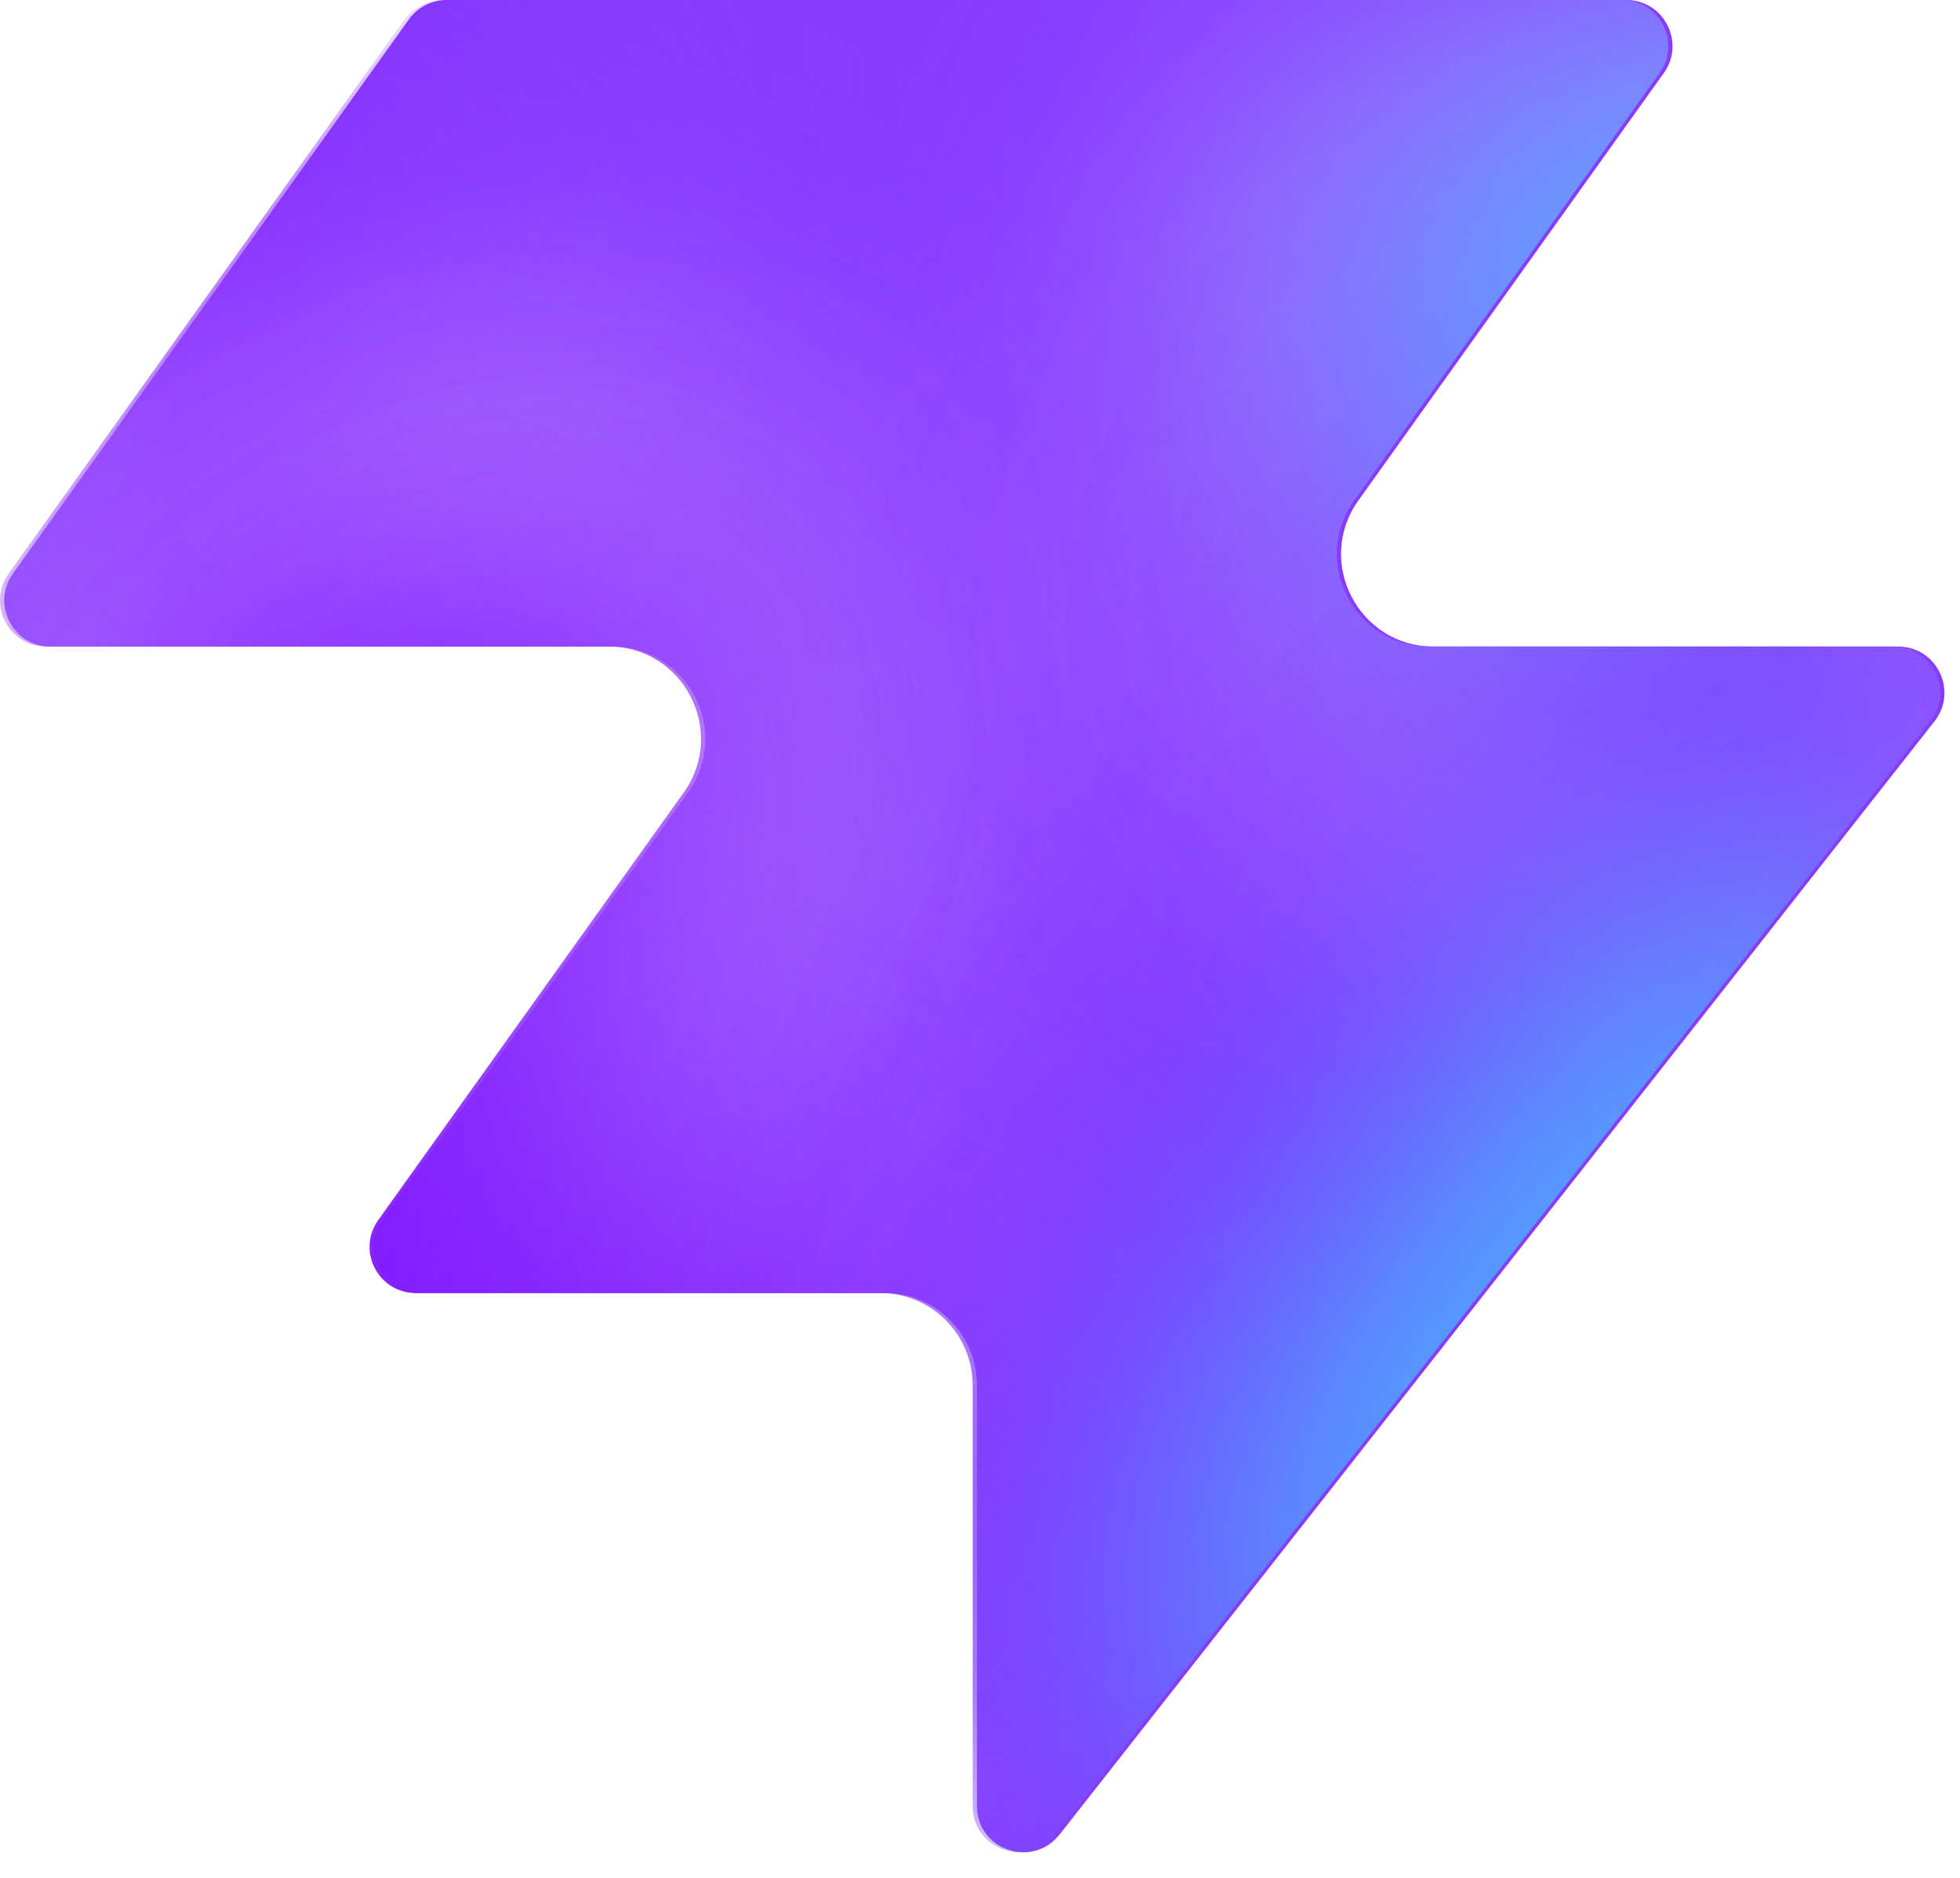
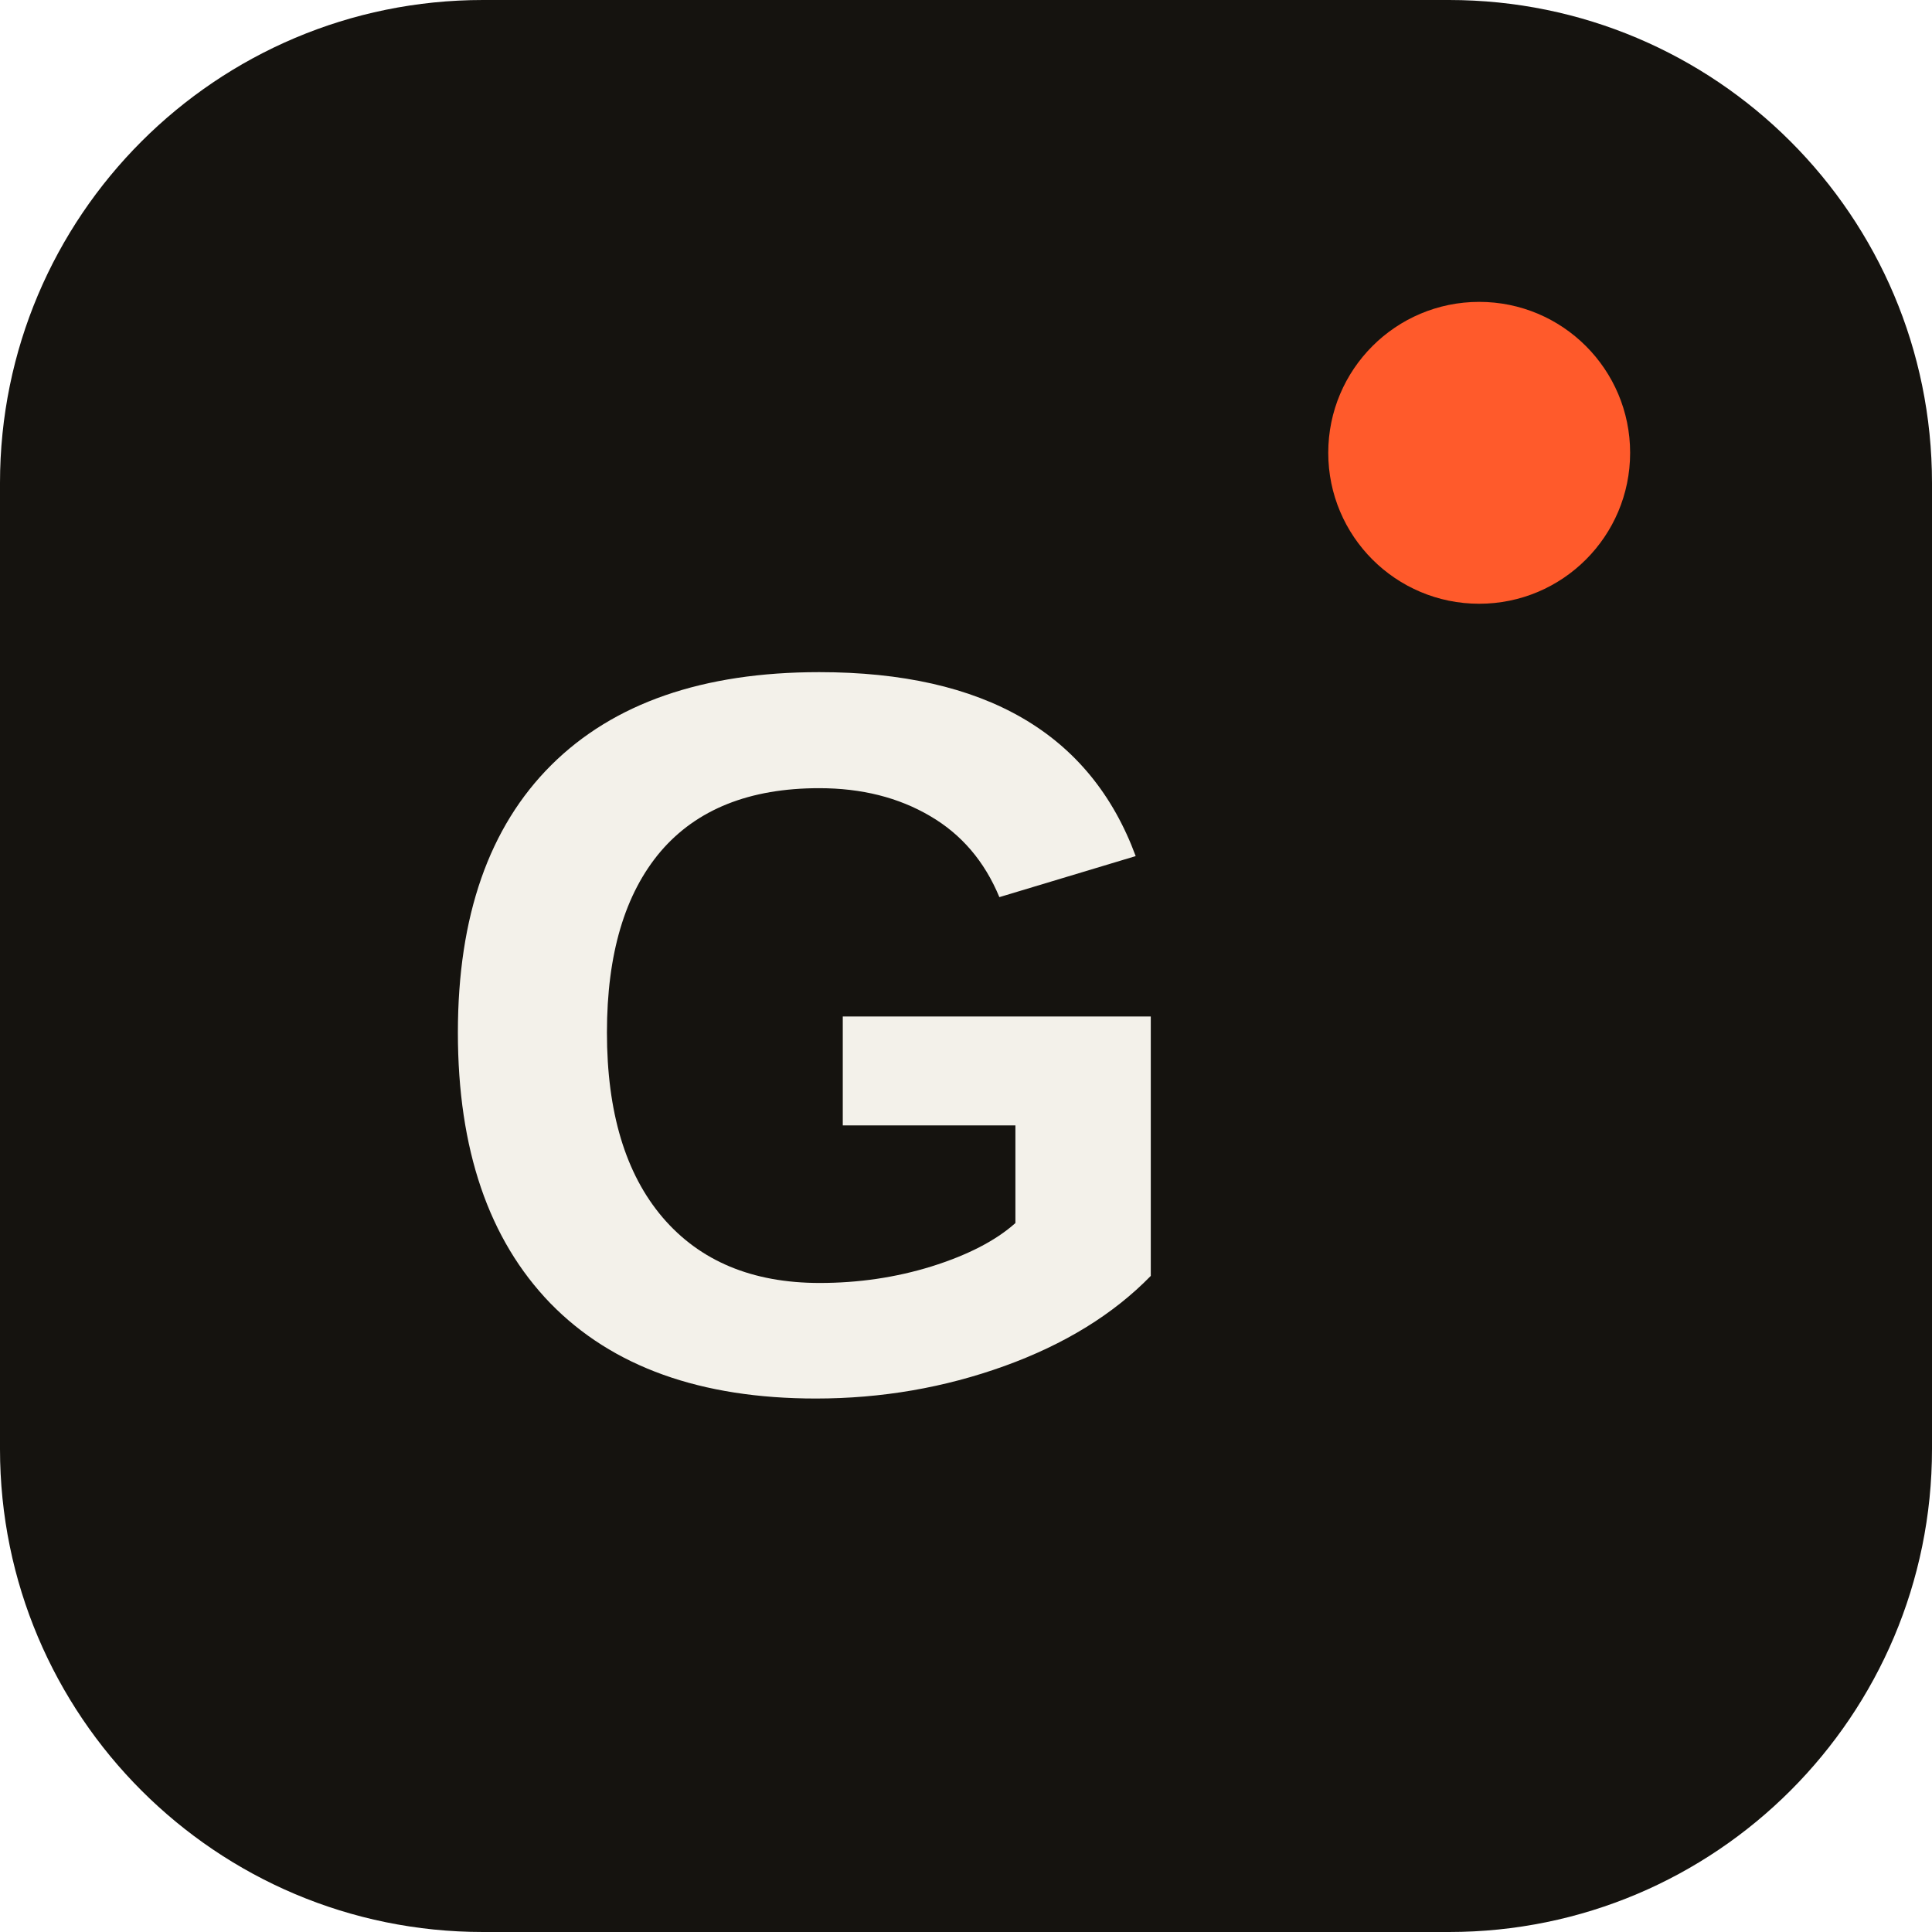
- <svg xmlns="http://www.w3.org/2000/svg" width="48" height="46" fill="none" viewBox="0 0 48 46">
-   <path fill="#863bff" d="M25.946 44.938c-.664.845-2.021.375-2.021-.698V33.937a2.26 2.26 0 0 0-2.262-2.262H10.287c-.92 0-1.456-1.04-.92-1.788l7.48-10.471c1.07-1.497 0-3.578-1.842-3.578H1.237c-.92 0-1.456-1.04-.92-1.788L10.013.474c.214-.297.556-.474.92-.474h28.894c.92 0 1.456 1.04.92 1.788l-7.48 10.471c-1.07 1.498 0 3.579 1.842 3.579h11.377c.943 0 1.473 1.088.89 1.83L25.947 44.94z" style="fill:#863bff;fill:color(display-p3 .525 .23 1);fill-opacity:1" />
-   <mask id="a" width="48" height="46" x="0" y="0" maskUnits="userSpaceOnUse" style="mask-type:alpha">
-     <path fill="#000" d="M25.842 44.938c-.664.844-2.021.375-2.021-.698V33.937a2.26 2.26 0 0 0-2.262-2.262H10.183c-.92 0-1.456-1.04-.92-1.788l7.48-10.471c1.07-1.498 0-3.579-1.842-3.579H1.133c-.92 0-1.456-1.04-.92-1.787L9.91.473c.214-.297.556-.474.92-.474h28.894c.92 0 1.456 1.04.92 1.788l-7.48 10.471c-1.07 1.498 0 3.578 1.842 3.578h11.377c.943 0 1.473 1.088.89 1.832L25.843 44.94z" style="fill:#000;fill-opacity:1" />
-   </mask>
-   <g mask="url(#a)">
-     <g filter="url(#b)">
-       <ellipse cx="5.508" cy="14.704" fill="#ede6ff" rx="5.508" ry="14.704" style="fill:#ede6ff;fill:color(display-p3 .927 .903 1);fill-opacity:1" transform="matrix(.00324 1 1 -.00324 -4.47 31.516)" />
-     </g>
-     <g filter="url(#c)">
-       <ellipse cx="10.399" cy="29.851" fill="#ede6ff" rx="10.399" ry="29.851" style="fill:#ede6ff;fill:color(display-p3 .927 .903 1);fill-opacity:1" transform="matrix(.00324 1 1 -.00324 -39.328 7.883)" />
-     </g>
-     <g filter="url(#d)">
-       <ellipse cx="5.508" cy="30.487" fill="#7e14ff" rx="5.508" ry="30.487" style="fill:#7e14ff;fill:color(display-p3 .492 .077 1);fill-opacity:1" transform="rotate(89.814 -25.913 -14.639)scale(1 -1)" />
-     </g>
-     <g filter="url(#e)">
-       <ellipse cx="5.508" cy="30.599" fill="#7e14ff" rx="5.508" ry="30.599" style="fill:#7e14ff;fill:color(display-p3 .492 .077 1);fill-opacity:1" transform="rotate(89.814 -32.644 -3.334)scale(1 -1)" />
-     </g>
-     <g filter="url(#f)">
-       <ellipse cx="5.508" cy="30.599" fill="#7e14ff" rx="5.508" ry="30.599" style="fill:#7e14ff;fill:color(display-p3 .492 .077 1);fill-opacity:1" transform="matrix(.00324 1 1 -.00324 -34.34 30.47)" />
-     </g>
-     <g filter="url(#g)">
-       <ellipse cx="14.072" cy="22.078" fill="#ede6ff" rx="14.072" ry="22.078" style="fill:#ede6ff;fill:color(display-p3 .927 .903 1);fill-opacity:1" transform="rotate(93.35 24.506 48.493)scale(-1 1)" />
-     </g>
-     <g filter="url(#h)">
-       <ellipse cx="3.47" cy="21.501" fill="#7e14ff" rx="3.47" ry="21.501" style="fill:#7e14ff;fill:color(display-p3 .492 .077 1);fill-opacity:1" transform="rotate(89.009 28.708 47.59)scale(-1 1)" />
-     </g>
-     <g filter="url(#i)">
-       <ellipse cx="3.47" cy="21.501" fill="#7e14ff" rx="3.47" ry="21.501" style="fill:#7e14ff;fill:color(display-p3 .492 .077 1);fill-opacity:1" transform="rotate(89.009 28.708 47.59)scale(-1 1)" />
-     </g>
-     <g filter="url(#j)">
-       <ellipse cx=".387" cy="8.972" fill="#7e14ff" rx="4.407" ry="29.108" style="fill:#7e14ff;fill:color(display-p3 .492 .077 1);fill-opacity:1" transform="rotate(39.51 .387 8.972)" />
-     </g>
-     <g filter="url(#k)">
-       <ellipse cx="47.523" cy="-6.092" fill="#7e14ff" rx="4.407" ry="29.108" style="fill:#7e14ff;fill:color(display-p3 .492 .077 1);fill-opacity:1" transform="rotate(37.892 47.523 -6.092)" />
-     </g>
-     <g filter="url(#l)">
-       <ellipse cx="41.412" cy="6.333" fill="#47bfff" rx="5.971" ry="9.665" style="fill:#47bfff;fill:color(display-p3 .28 .748 1);fill-opacity:1" transform="rotate(37.892 41.412 6.333)" />
-     </g>
-     <g filter="url(#m)">
-       <ellipse cx="-1.879" cy="38.332" fill="#7e14ff" rx="4.407" ry="29.108" style="fill:#7e14ff;fill:color(display-p3 .492 .077 1);fill-opacity:1" transform="rotate(37.892 -1.88 38.332)" />
-     </g>
-     <g filter="url(#n)">
-       <ellipse cx="-1.879" cy="38.332" fill="#7e14ff" rx="4.407" ry="29.108" style="fill:#7e14ff;fill:color(display-p3 .492 .077 1);fill-opacity:1" transform="rotate(37.892 -1.88 38.332)" />
-     </g>
-     <g filter="url(#o)">
-       <ellipse cx="35.651" cy="29.907" fill="#7e14ff" rx="4.407" ry="29.108" style="fill:#7e14ff;fill:color(display-p3 .492 .077 1);fill-opacity:1" transform="rotate(37.892 35.651 29.907)" />
-     </g>
-     <g filter="url(#p)">
-       <ellipse cx="38.418" cy="32.4" fill="#47bfff" rx="5.971" ry="15.297" style="fill:#47bfff;fill:color(display-p3 .28 .748 1);fill-opacity:1" transform="rotate(37.892 38.418 32.4)" />
-     </g>
-   </g>
-   <defs>
-     <filter id="b" width="60.045" height="41.654" x="-19.77" y="16.149" color-interpolation-filters="sRGB" filterUnits="userSpaceOnUse">
-       <feFlood flood-opacity="0" result="BackgroundImageFix" />
-       <feBlend in="SourceGraphic" in2="BackgroundImageFix" result="shape" />
-       <feGaussianBlur result="effect1_foregroundBlur_2002_17158" stdDeviation="7.659" />
-     </filter>
-     <filter id="c" width="90.34" height="51.437" x="-54.613" y="-7.533" color-interpolation-filters="sRGB" filterUnits="userSpaceOnUse">
-       <feFlood flood-opacity="0" result="BackgroundImageFix" />
-       <feBlend in="SourceGraphic" in2="BackgroundImageFix" result="shape" />
-       <feGaussianBlur result="effect1_foregroundBlur_2002_17158" stdDeviation="7.659" />
-     </filter>
-     <filter id="d" width="79.355" height="29.4" x="-49.64" y="2.03" color-interpolation-filters="sRGB" filterUnits="userSpaceOnUse">
-       <feFlood flood-opacity="0" result="BackgroundImageFix" />
-       <feBlend in="SourceGraphic" in2="BackgroundImageFix" result="shape" />
-       <feGaussianBlur result="effect1_foregroundBlur_2002_17158" stdDeviation="4.596" />
-     </filter>
-     <filter id="e" width="79.579" height="29.4" x="-45.045" y="20.029" color-interpolation-filters="sRGB" filterUnits="userSpaceOnUse">
-       <feFlood flood-opacity="0" result="BackgroundImageFix" />
-       <feBlend in="SourceGraphic" in2="BackgroundImageFix" result="shape" />
-       <feGaussianBlur result="effect1_foregroundBlur_2002_17158" stdDeviation="4.596" />
-     </filter>
-     <filter id="f" width="79.579" height="29.4" x="-43.513" y="21.178" color-interpolation-filters="sRGB" filterUnits="userSpaceOnUse">
-       <feFlood flood-opacity="0" result="BackgroundImageFix" />
-       <feBlend in="SourceGraphic" in2="BackgroundImageFix" result="shape" />
-       <feGaussianBlur result="effect1_foregroundBlur_2002_17158" stdDeviation="4.596" />
-     </filter>
-     <filter id="g" width="74.749" height="58.852" x="15.756" y="-17.901" color-interpolation-filters="sRGB" filterUnits="userSpaceOnUse">
-       <feFlood flood-opacity="0" result="BackgroundImageFix" />
-       <feBlend in="SourceGraphic" in2="BackgroundImageFix" result="shape" />
-       <feGaussianBlur result="effect1_foregroundBlur_2002_17158" stdDeviation="7.659" />
-     </filter>
-     <filter id="h" width="61.377" height="25.362" x="23.548" y="2.284" color-interpolation-filters="sRGB" filterUnits="userSpaceOnUse">
-       <feFlood flood-opacity="0" result="BackgroundImageFix" />
-       <feBlend in="SourceGraphic" in2="BackgroundImageFix" result="shape" />
-       <feGaussianBlur result="effect1_foregroundBlur_2002_17158" stdDeviation="4.596" />
-     </filter>
-     <filter id="i" width="61.377" height="25.362" x="23.548" y="2.284" color-interpolation-filters="sRGB" filterUnits="userSpaceOnUse">
-       <feFlood flood-opacity="0" result="BackgroundImageFix" />
-       <feBlend in="SourceGraphic" in2="BackgroundImageFix" result="shape" />
-       <feGaussianBlur result="effect1_foregroundBlur_2002_17158" stdDeviation="4.596" />
-     </filter>
-     <filter id="j" width="56.045" height="63.649" x="-27.636" y="-22.853" color-interpolation-filters="sRGB" filterUnits="userSpaceOnUse">
-       <feFlood flood-opacity="0" result="BackgroundImageFix" />
-       <feBlend in="SourceGraphic" in2="BackgroundImageFix" result="shape" />
-       <feGaussianBlur result="effect1_foregroundBlur_2002_17158" stdDeviation="4.596" />
-     </filter>
-     <filter id="k" width="54.814" height="64.646" x="20.116" y="-38.415" color-interpolation-filters="sRGB" filterUnits="userSpaceOnUse">
-       <feFlood flood-opacity="0" result="BackgroundImageFix" />
-       <feBlend in="SourceGraphic" in2="BackgroundImageFix" result="shape" />
-       <feGaussianBlur result="effect1_foregroundBlur_2002_17158" stdDeviation="4.596" />
-     </filter>
-     <filter id="l" width="33.541" height="35.313" x="24.641" y="-11.323" color-interpolation-filters="sRGB" filterUnits="userSpaceOnUse">
-       <feFlood flood-opacity="0" result="BackgroundImageFix" />
-       <feBlend in="SourceGraphic" in2="BackgroundImageFix" result="shape" />
-       <feGaussianBlur result="effect1_foregroundBlur_2002_17158" stdDeviation="4.596" />
-     </filter>
-     <filter id="m" width="54.814" height="64.646" x="-29.286" y="6.009" color-interpolation-filters="sRGB" filterUnits="userSpaceOnUse">
-       <feFlood flood-opacity="0" result="BackgroundImageFix" />
-       <feBlend in="SourceGraphic" in2="BackgroundImageFix" result="shape" />
-       <feGaussianBlur result="effect1_foregroundBlur_2002_17158" stdDeviation="4.596" />
-     </filter>
-     <filter id="n" width="54.814" height="64.646" x="-29.286" y="6.009" color-interpolation-filters="sRGB" filterUnits="userSpaceOnUse">
-       <feFlood flood-opacity="0" result="BackgroundImageFix" />
-       <feBlend in="SourceGraphic" in2="BackgroundImageFix" result="shape" />
-       <feGaussianBlur result="effect1_foregroundBlur_2002_17158" stdDeviation="4.596" />
-     </filter>
-     <filter id="o" width="54.814" height="64.646" x="8.244" y="-2.416" color-interpolation-filters="sRGB" filterUnits="userSpaceOnUse">
-       <feFlood flood-opacity="0" result="BackgroundImageFix" />
-       <feBlend in="SourceGraphic" in2="BackgroundImageFix" result="shape" />
-       <feGaussianBlur result="effect1_foregroundBlur_2002_17158" stdDeviation="4.596" />
-     </filter>
-     <filter id="p" width="39.409" height="43.623" x="18.713" y="10.588" color-interpolation-filters="sRGB" filterUnits="userSpaceOnUse">
-       <feFlood flood-opacity="0" result="BackgroundImageFix" />
-       <feBlend in="SourceGraphic" in2="BackgroundImageFix" result="shape" />
-       <feGaussianBlur result="effect1_foregroundBlur_2002_17158" stdDeviation="4.596" />
-     </filter>
-   </defs>
+ <svg xmlns="http://www.w3.org/2000/svg" viewBox="0 0 64 64">
+   <rect width="64" height="64" rx="16" fill="#15130f" />
+   <circle cx="49" cy="15" r="5" fill="#ff5a2b" />
+   <text x="27" y="46" font-family="'Space Grotesk', 'Arial', sans-serif" font-weight="700" font-size="34" fill="#f3f1ea" text-anchor="middle">G</text>
</svg>
